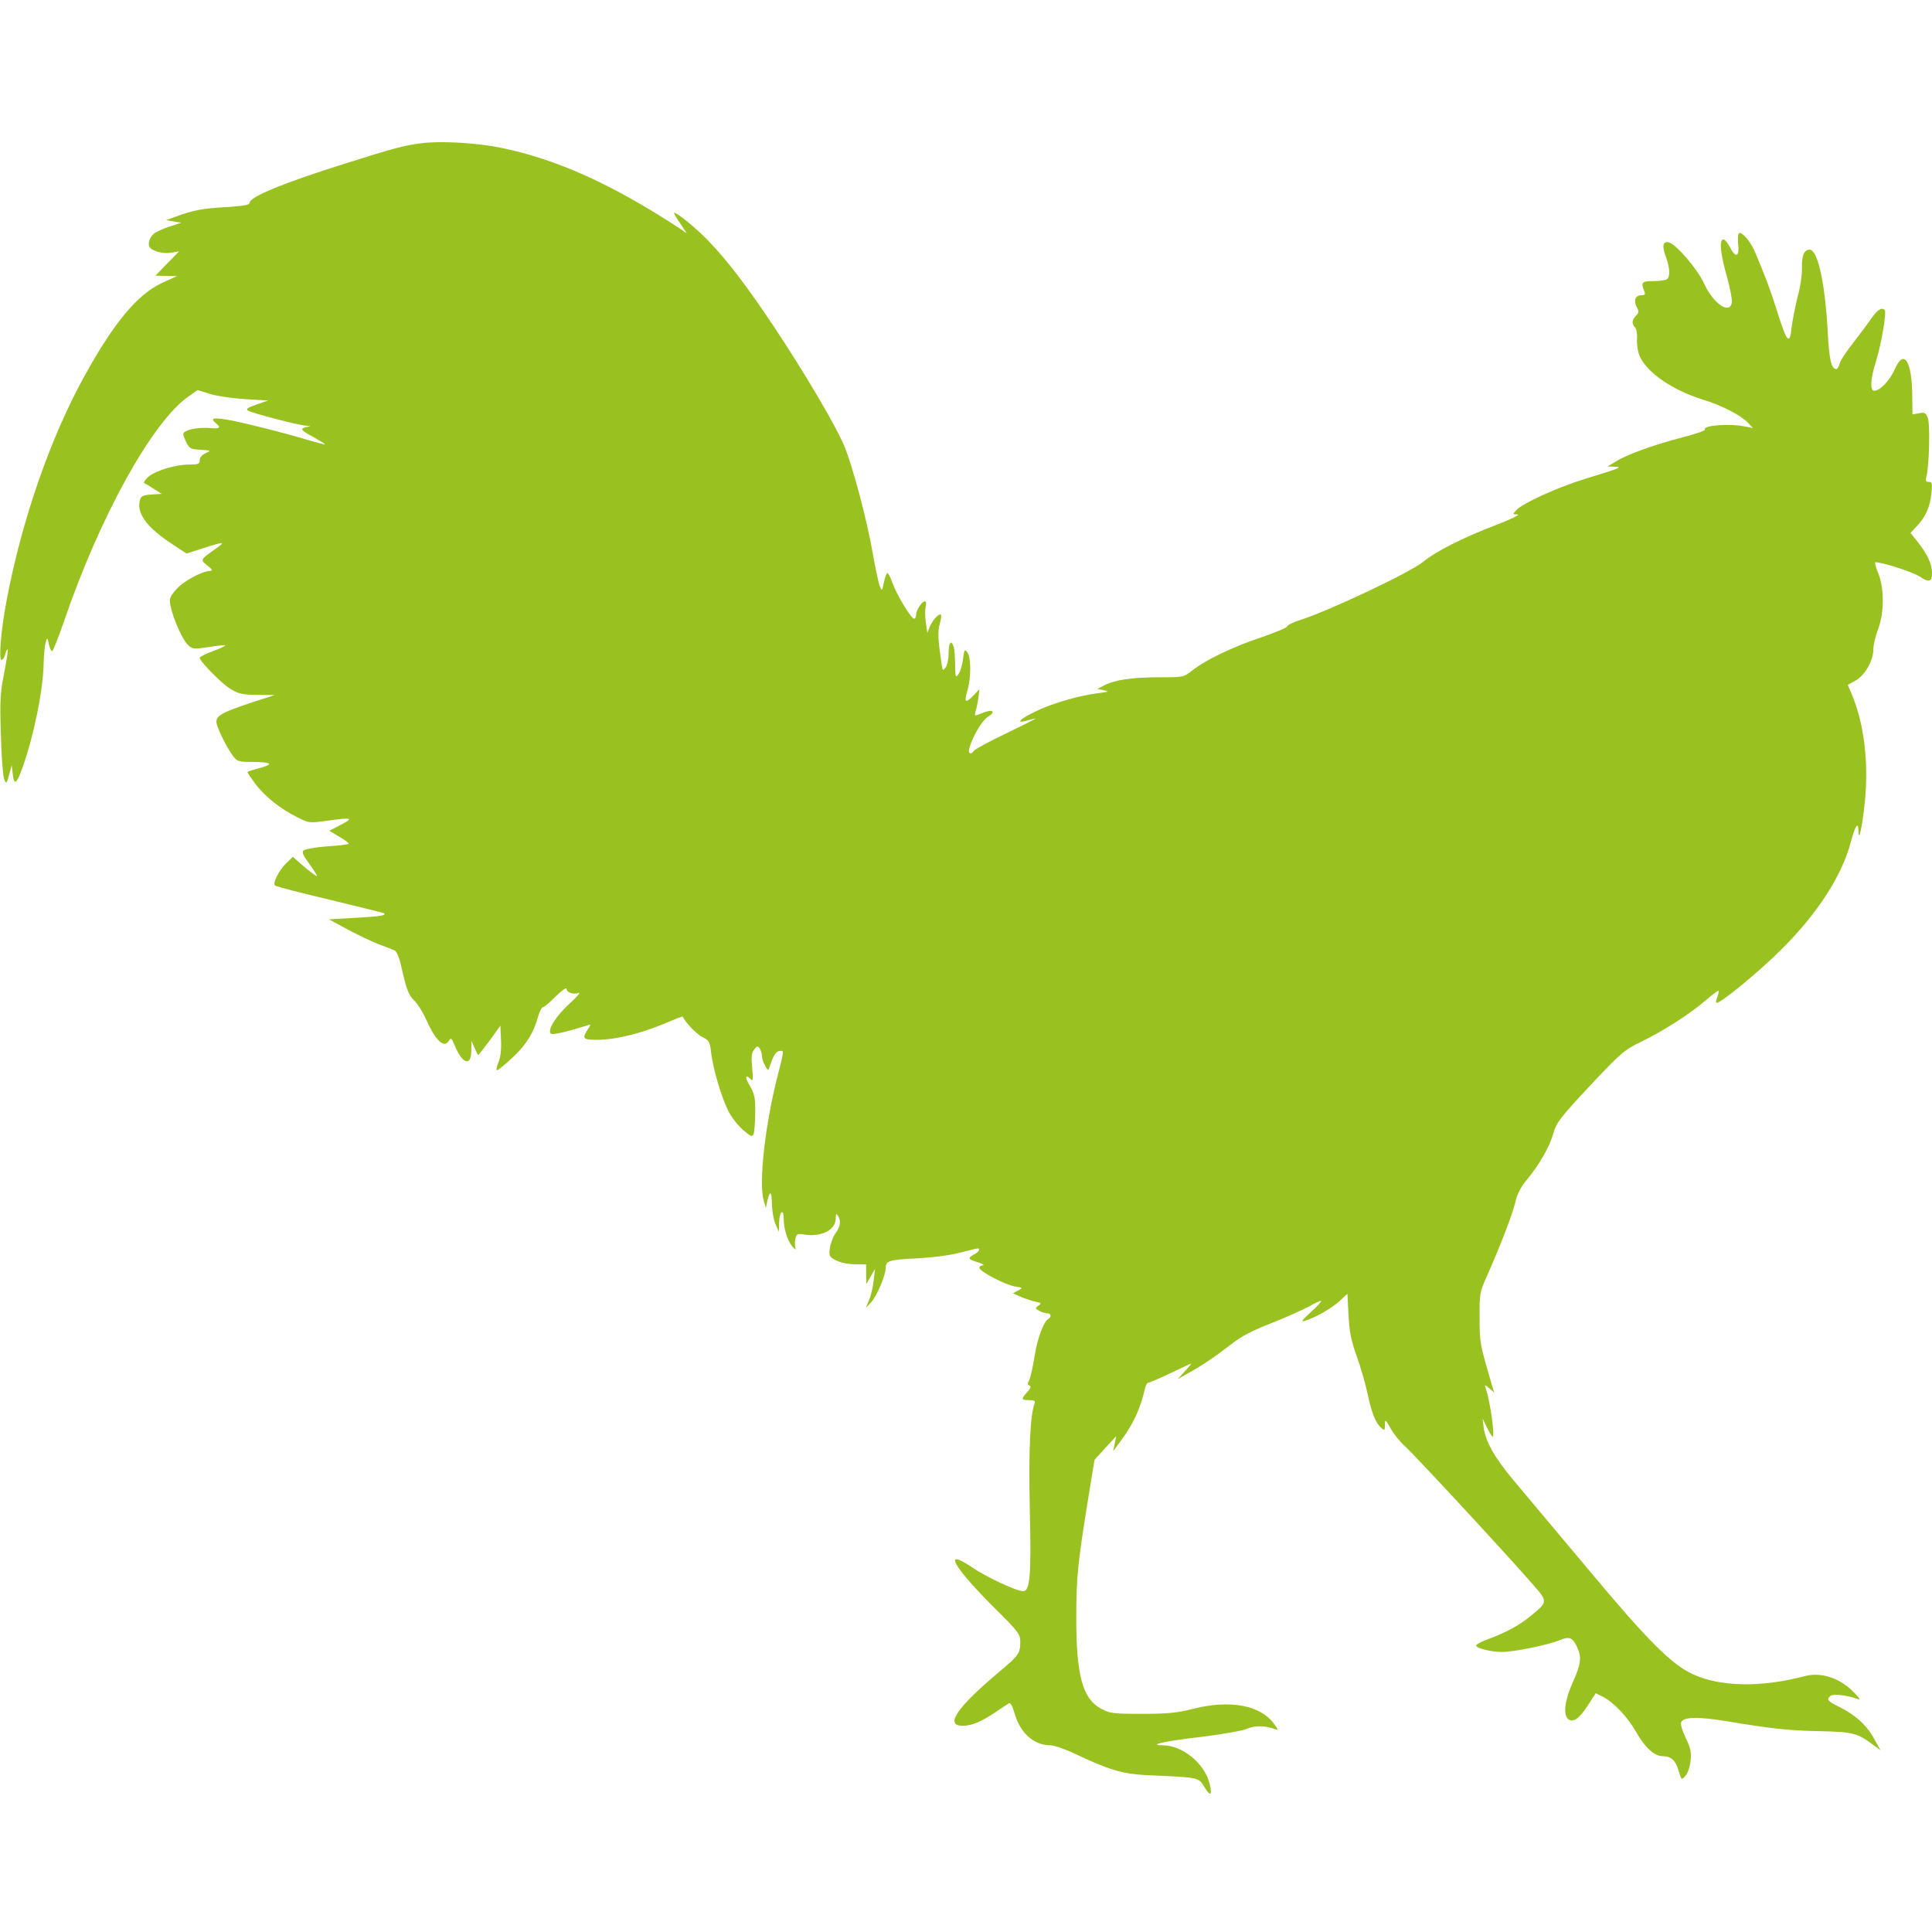
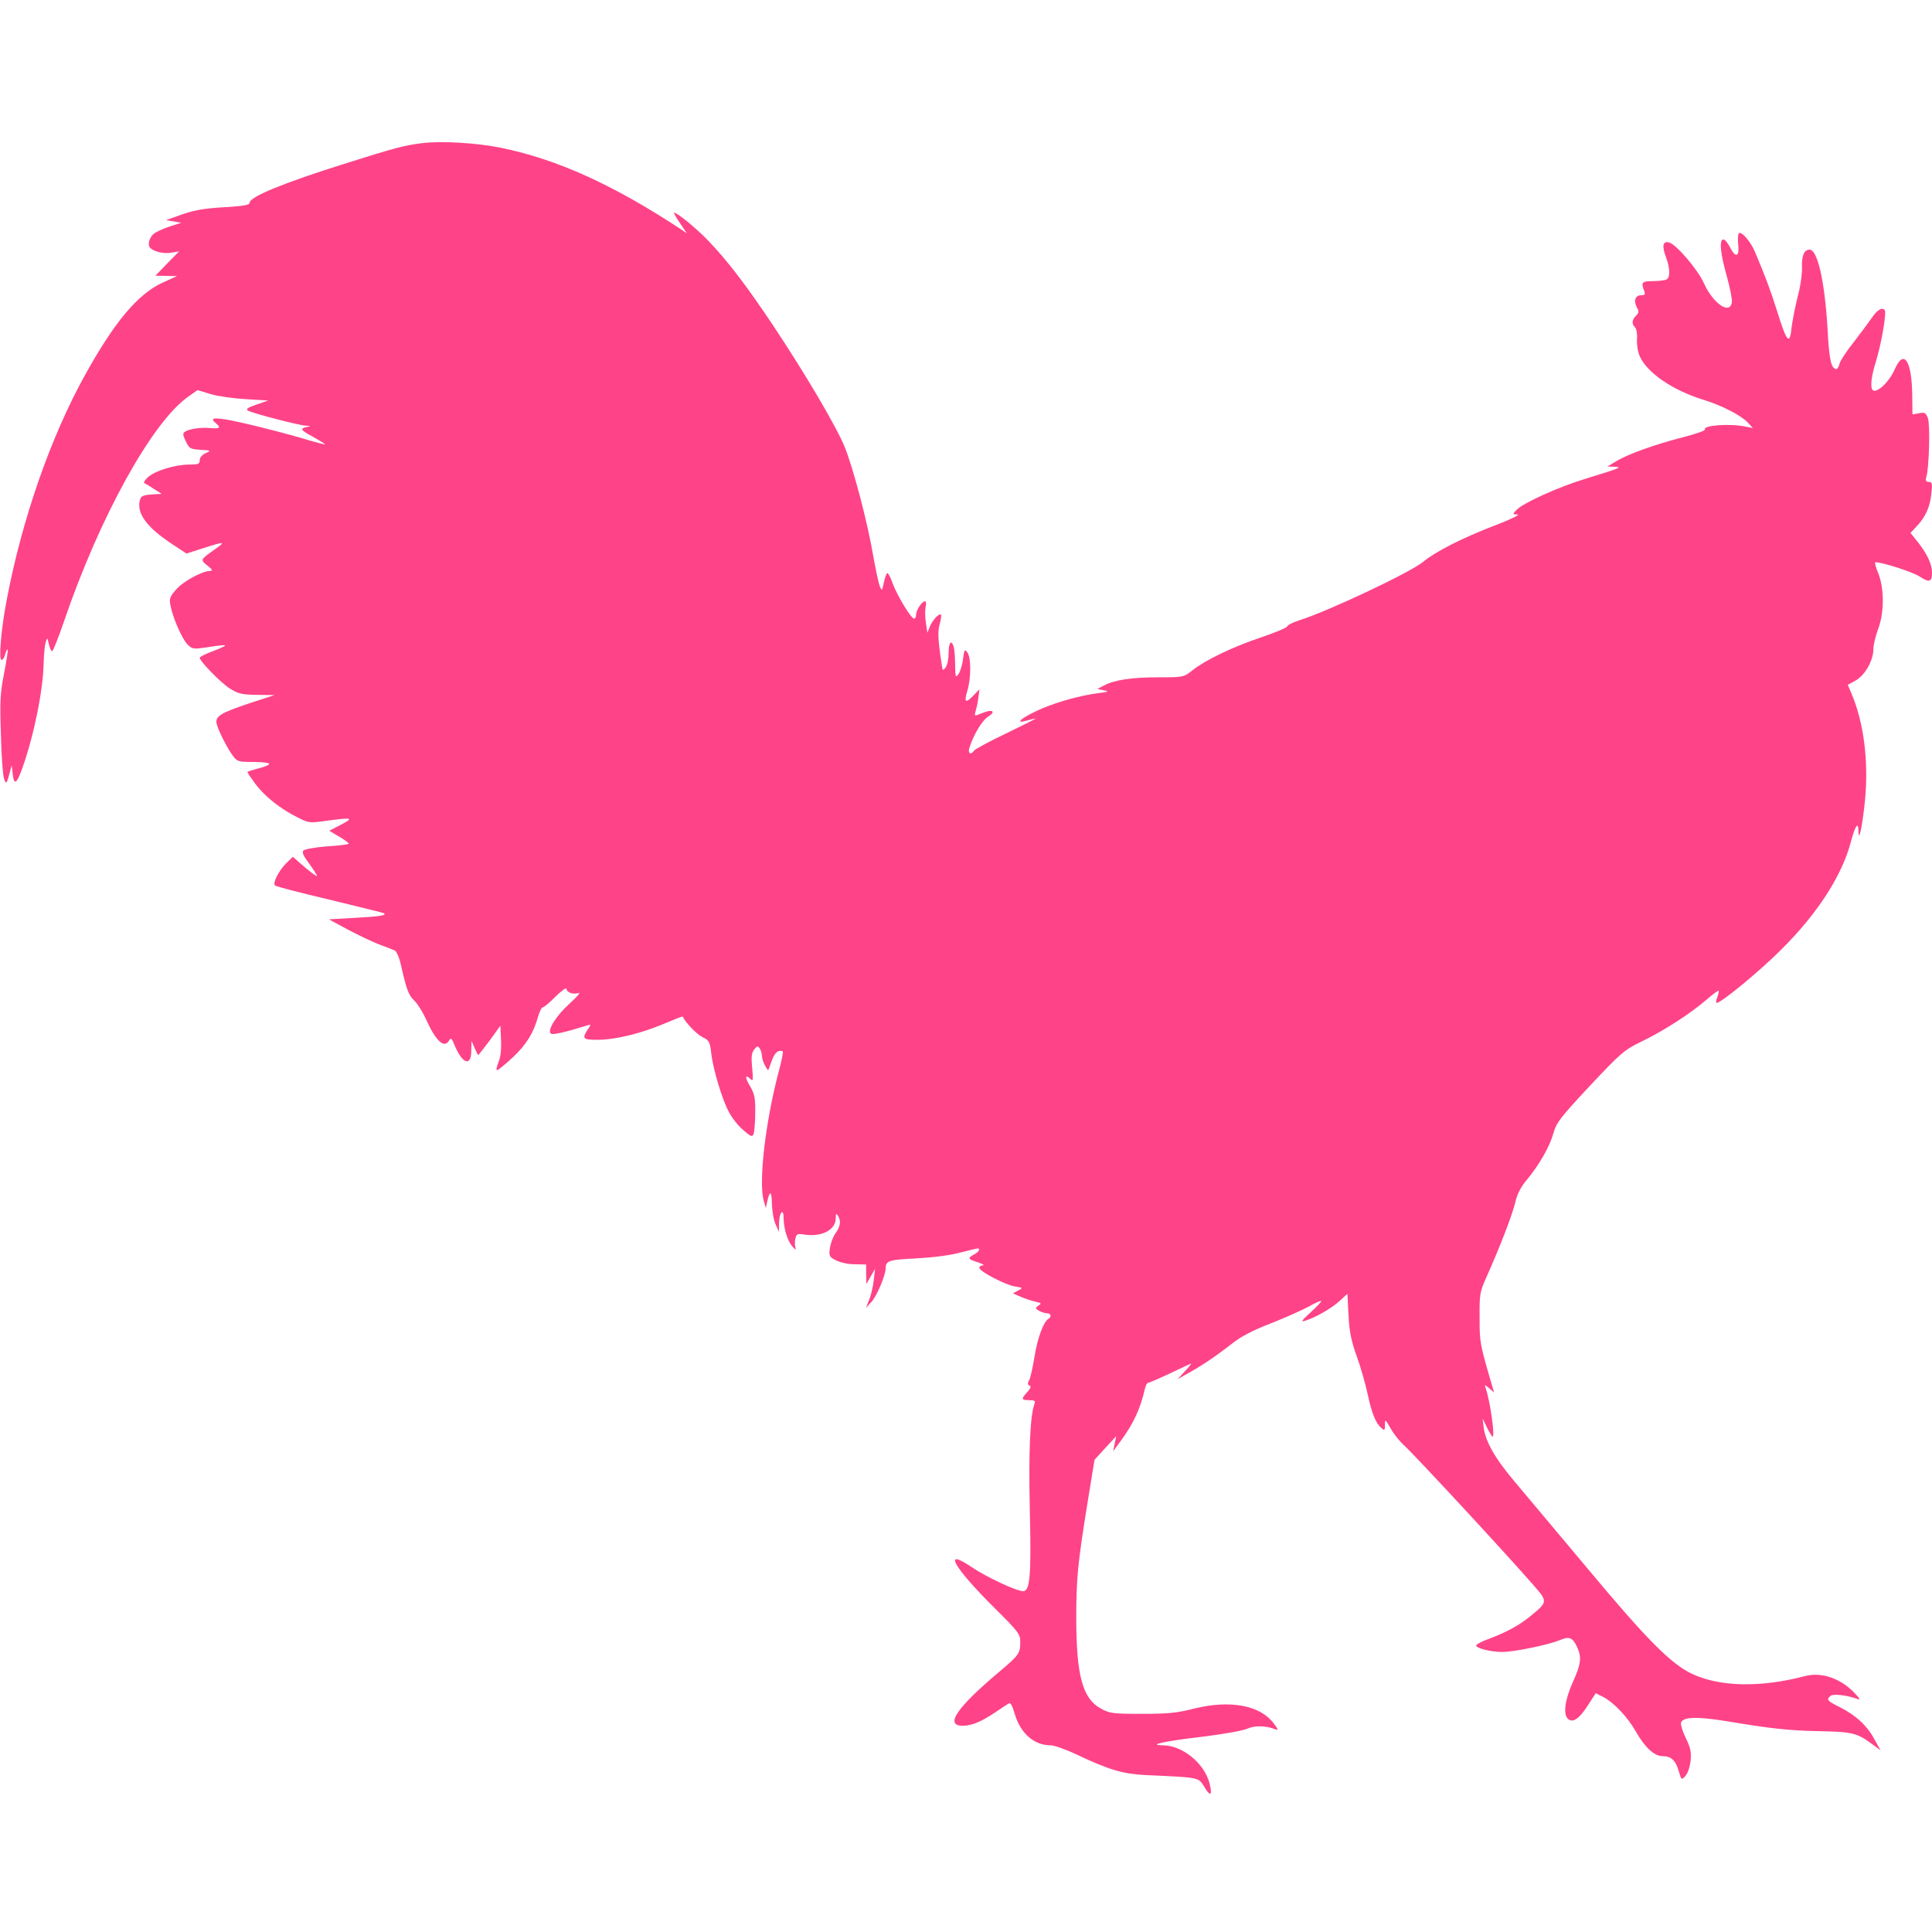
<svg xmlns="http://www.w3.org/2000/svg" version="1.0" width="890pt" height="890pt" viewBox="0 0 890 890" preserveAspectRatio="xMidYMid meet">
-   <g transform="translate(0,890) scale(0.1,-0.1)" fill="#99c221" stroke="none">
+   <g transform="translate(0,890) scale(0.1,-0.1)" fill="#ff4388" stroke="none">
    <path d="M1940 8240 c-80 -10 -127 -23 -355 -95 -283 -89 -435 -152 -435 -179 0 -10 -28 -15 -107 -20 -111 -6 -156 -15 -233 -44 l-45 -16 35 -6 35 -6 -55 -18 c-30 -10 -62 -25 -72 -33 -19 -17 -28 -46 -19 -61 12 -19 63 -33 100 -26 l36 6 -55 -56 -54 -56 49 -1 50 -1 -70 -32 c-112 -53 -219 -181 -353 -423 -158 -284 -291 -666 -361 -1036 -26 -135 -38 -277 -24 -277 6 0 14 12 17 26 4 15 9 24 11 22 3 -2 -5 -51 -16 -109 -18 -90 -20 -128 -15 -279 2 -96 9 -188 14 -205 10 -31 13 -28 28 30 l8 30 4 -35 c6 -60 18 -54 45 22 53 148 96 360 98 482 1 39 5 82 9 96 8 25 8 25 15 -7 4 -18 11 -33 15 -33 4 0 29 62 55 138 164 481 407 921 574 1036 l41 29 62 -19 c35 -10 108 -20 163 -23 l100 -6 -54 -19 c-42 -14 -50 -21 -38 -28 22 -12 236 -68 267 -69 24 -2 24 -2 3 -6 -34 -7 -28 -15 32 -47 30 -17 53 -31 52 -33 -2 -1 -32 7 -68 17 -103 32 -329 89 -391 98 -59 9 -70 4 -43 -18 24 -20 18 -26 -25 -22 -44 4 -97 -3 -118 -17 -11 -6 -10 -15 4 -44 16 -34 21 -36 68 -39 49 -3 50 -4 24 -15 -17 -8 -28 -20 -28 -33 0 -17 -6 -20 -47 -20 -64 0 -154 -27 -189 -56 -16 -14 -24 -27 -19 -30 6 -2 26 -14 45 -27 l35 -22 -47 -3 c-41 -3 -49 -7 -54 -28 -15 -59 33 -124 147 -199 l68 -45 78 25 c100 32 105 31 52 -6 -67 -48 -67 -47 -34 -74 23 -18 26 -24 13 -25 -36 0 -124 -48 -156 -85 -29 -33 -33 -42 -27 -73 11 -59 55 -158 80 -182 22 -21 27 -21 95 -11 40 7 75 10 77 8 2 -3 -23 -14 -57 -27 -33 -12 -60 -26 -60 -30 0 -16 97 -115 139 -142 39 -24 55 -28 125 -29 l81 -1 -111 -36 c-143 -48 -165 -62 -155 -100 11 -36 48 -109 74 -144 19 -26 26 -28 94 -28 40 0 73 -4 73 -9 0 -5 -22 -14 -50 -21 -27 -7 -50 -14 -50 -17 0 -3 17 -28 37 -55 44 -58 116 -115 193 -153 53 -27 56 -27 135 -16 118 16 127 14 66 -18 l-54 -28 47 -28 c26 -15 45 -30 42 -32 -3 -3 -48 -9 -101 -12 -53 -4 -101 -13 -107 -19 -8 -8 -1 -24 26 -60 20 -27 36 -53 36 -57 0 -4 -25 14 -56 40 l-55 48 -29 -28 c-34 -33 -66 -94 -53 -104 4 -5 118 -34 253 -66 135 -33 247 -60 249 -62 13 -10 -20 -15 -131 -21 l-123 -7 85 -46 c47 -25 112 -56 145 -69 33 -12 66 -25 74 -29 8 -4 21 -34 28 -67 26 -114 35 -138 61 -163 15 -14 38 -51 52 -81 46 -104 86 -143 109 -103 8 14 12 11 25 -22 36 -86 76 -100 77 -27 l1 47 14 -32 c8 -18 15 -33 17 -33 2 0 25 30 53 67 l49 68 3 -67 c2 -43 -2 -79 -12 -102 -8 -20 -11 -36 -6 -36 5 0 36 26 70 57 63 58 99 116 119 191 7 23 16 42 22 42 5 0 32 22 59 50 28 27 50 43 50 35 0 -17 31 -28 56 -19 10 3 -9 -19 -42 -49 -63 -57 -103 -122 -87 -138 8 -8 67 6 164 36 23 8 23 7 6 -18 -27 -42 -22 -47 46 -47 80 0 200 29 306 74 47 20 85 35 86 33 12 -27 65 -82 90 -94 31 -15 35 -21 41 -72 9 -79 51 -217 82 -274 14 -27 44 -65 66 -83 36 -31 41 -33 48 -17 3 10 7 54 7 97 1 68 -3 86 -24 123 -25 41 -23 57 4 31 10 -11 11 0 6 52 -5 51 -3 69 9 85 13 17 17 18 26 5 5 -8 10 -24 10 -35 0 -11 7 -31 15 -45 13 -24 14 -24 20 -5 16 48 26 66 40 72 9 3 18 3 21 0 3 -2 -6 -47 -20 -98 -60 -228 -92 -505 -68 -589 l10 -35 7 33 c12 51 20 45 21 -16 1 -32 8 -73 17 -92 l15 -35 1 42 c1 50 21 70 21 21 0 -47 17 -103 40 -130 14 -16 18 -18 14 -5 -3 9 -3 28 0 41 5 22 10 24 40 19 80 -13 146 21 146 75 0 21 2 24 10 12 15 -24 12 -49 -11 -81 -12 -17 -23 -47 -26 -69 -5 -35 -3 -40 28 -56 19 -10 57 -18 86 -18 l53 -1 0 -45 1 -45 20 35 20 35 -6 -52 c-3 -28 -12 -69 -21 -90 l-15 -38 25 27 c25 27 66 124 66 156 0 34 15 39 140 45 75 4 157 14 204 27 92 23 86 22 86 12 0 -5 -11 -15 -25 -22 -29 -16 -26 -21 23 -36 20 -7 29 -12 19 -13 -10 -1 -17 -6 -15 -13 6 -18 118 -76 162 -84 39 -6 39 -7 16 -19 l-24 -13 39 -17 c22 -9 52 -19 68 -22 24 -5 26 -7 10 -18 -15 -11 -15 -13 5 -24 11 -6 28 -11 36 -11 18 0 21 -16 6 -25 -23 -14 -50 -87 -64 -172 -8 -50 -19 -100 -25 -111 -8 -15 -8 -21 2 -25 8 -3 5 -12 -10 -29 -30 -32 -29 -38 8 -38 24 0 30 -4 25 -15 -21 -55 -28 -222 -22 -493 7 -301 1 -372 -31 -372 -30 0 -169 65 -237 111 -136 92 -85 1 108 -191 106 -105 116 -118 116 -152 0 -54 -5 -62 -94 -137 -199 -167 -256 -251 -171 -251 41 0 86 19 150 62 28 19 55 37 62 41 8 5 17 -11 27 -47 27 -91 89 -146 166 -146 17 0 73 -20 125 -45 142 -67 208 -87 310 -92 259 -12 244 -8 277 -61 25 -41 34 -30 19 26 -25 91 -124 171 -213 172 -75 1 5 19 177 39 98 12 194 29 212 38 33 15 85 14 127 -3 16 -6 15 -1 -8 29 -63 82 -200 107 -366 66 -78 -20 -121 -24 -240 -24 -136 0 -148 2 -190 25 -83 46 -112 153 -112 415 0 184 6 249 53 540 l31 190 50 55 50 54 -7 -34 -7 -35 37 50 c57 78 89 148 109 237 4 16 10 28 15 28 5 0 49 19 98 42 48 23 93 44 98 46 6 3 -6 -13 -25 -33 l-35 -38 50 28 c68 38 128 79 200 135 41 33 97 62 180 94 66 26 144 61 174 77 29 17 55 28 57 26 3 -2 -19 -26 -48 -52 -40 -36 -47 -46 -28 -40 49 15 121 56 159 90 l38 35 5 -98 c4 -76 12 -117 37 -187 18 -49 41 -129 51 -176 19 -90 38 -136 64 -158 14 -12 16 -10 16 15 0 28 1 27 26 -16 14 -25 42 -61 64 -80 55 -51 475 -505 594 -642 66 -76 66 -77 -9 -139 -54 -45 -114 -78 -200 -110 -30 -11 -55 -24 -55 -29 0 -13 68 -30 120 -30 54 0 214 33 264 54 45 19 60 13 80 -29 23 -49 20 -79 -19 -165 -37 -83 -45 -149 -21 -169 22 -19 52 2 92 65 l35 54 32 -16 c51 -26 115 -94 153 -161 41 -73 85 -113 123 -113 39 0 60 -19 74 -68 13 -43 13 -43 31 -23 11 12 21 42 24 71 4 40 -1 60 -23 105 -15 31 -24 62 -21 70 10 26 73 28 204 7 215 -36 292 -44 438 -47 150 -3 171 -9 243 -63 l34 -25 -29 52 c-33 62 -87 111 -161 148 -55 27 -61 34 -40 51 12 10 76 3 122 -14 16 -6 14 0 -10 25 -64 69 -153 100 -230 80 -204 -54 -392 -50 -520 10 -97 46 -207 156 -478 481 -141 168 -295 352 -344 410 -89 106 -131 181 -139 249 l-4 36 18 -37 c10 -21 22 -41 26 -45 16 -16 -9 164 -31 225 -5 14 -3 14 17 -3 l23 -20 -6 20 c-61 207 -61 210 -61 325 -1 109 1 119 33 190 62 139 118 285 131 340 8 37 25 71 52 103 59 71 107 155 124 217 14 49 32 72 168 218 143 152 158 165 236 203 100 48 225 128 299 192 30 26 56 45 58 43 2 -2 -1 -15 -6 -30 -6 -14 -7 -26 -3 -26 21 0 202 149 302 250 164 164 275 336 316 491 20 75 34 96 35 54 1 -62 17 11 30 134 18 185 -5 365 -64 501 l-15 35 36 20 c43 24 82 92 82 145 0 19 10 60 21 90 29 75 30 186 2 258 -12 28 -18 52 -14 52 33 0 173 -45 204 -66 44 -29 57 -25 57 17 0 40 -21 85 -63 139 l-36 45 28 30 c41 43 62 89 68 151 5 47 4 54 -12 54 -13 0 -16 5 -11 23 13 45 18 242 7 271 -10 25 -15 28 -41 22 l-30 -5 -1 82 c-1 164 -38 223 -80 127 -22 -51 -68 -100 -95 -100 -20 0 -18 52 6 129 27 86 52 233 42 243 -14 14 -35 0 -62 -40 -14 -20 -51 -70 -82 -110 -32 -40 -61 -84 -64 -98 -3 -13 -10 -24 -14 -24 -24 0 -34 41 -41 183 -13 221 -46 367 -83 367 -25 0 -37 -28 -35 -82 1 -30 -7 -89 -20 -135 -11 -45 -24 -110 -28 -143 -8 -82 -22 -67 -66 75 -31 99 -56 165 -104 278 -19 44 -59 91 -72 83 -5 -3 -6 -25 -4 -50 7 -59 -11 -67 -37 -16 -12 23 -26 39 -33 37 -18 -6 -11 -69 19 -174 14 -51 24 -103 22 -115 -8 -60 -86 -7 -128 86 -29 65 -128 180 -161 189 -29 8 -34 -16 -15 -66 19 -51 21 -93 4 -104 -7 -4 -35 -8 -63 -8 -52 0 -57 -6 -40 -47 5 -14 2 -18 -14 -18 -28 0 -37 -25 -21 -55 11 -20 10 -26 -4 -40 -19 -19 -20 -37 -4 -53 7 -7 11 -32 9 -56 -1 -27 4 -59 14 -80 36 -76 153 -155 293 -198 82 -25 172 -71 204 -105 l23 -25 -35 7 c-69 15 -198 6 -186 -14 3 -4 -42 -20 -100 -35 -133 -34 -257 -79 -309 -111 l-40 -24 30 -1 c26 -1 27 -3 10 -10 -11 -5 -74 -25 -140 -45 -128 -39 -291 -113 -320 -145 -18 -19 -17 -20 6 -20 13 -1 -33 -23 -103 -50 -152 -58 -275 -121 -332 -168 -57 -48 -434 -226 -569 -269 -31 -10 -57 -23 -57 -28 0 -6 -53 -28 -117 -50 -133 -44 -261 -106 -320 -153 -41 -32 -41 -32 -156 -32 -123 0 -202 -12 -252 -38 l-30 -16 30 -6 c26 -5 22 -7 -25 -13 -89 -11 -210 -46 -287 -83 -76 -36 -98 -60 -41 -43 18 5 35 9 38 9 3 -1 -58 -31 -136 -69 -78 -37 -144 -73 -148 -80 -13 -20 -28 -12 -21 12 17 57 58 127 86 145 40 25 21 37 -27 17 -36 -15 -36 -15 -30 8 4 12 10 40 13 62 l5 40 -26 -27 c-38 -40 -46 -35 -30 19 18 59 18 154 0 178 -12 16 -14 13 -20 -32 -3 -27 -13 -58 -21 -69 -13 -17 -14 -14 -15 41 0 33 -3 70 -6 83 -11 38 -24 24 -24 -26 0 -27 -6 -57 -14 -67 -13 -17 -14 -16 -19 21 -16 106 -18 145 -8 180 6 21 8 40 6 42 -8 9 -38 -23 -51 -53 l-12 -30 -7 48 c-4 26 -4 58 -1 72 4 14 2 25 -3 25 -14 0 -41 -41 -41 -62 0 -10 -4 -18 -9 -18 -14 0 -79 108 -99 163 -9 26 -20 47 -24 47 -4 0 -11 -19 -16 -42 -9 -42 -9 -42 -20 -17 -5 14 -19 80 -31 147 -26 152 -92 401 -131 496 -40 96 -183 338 -326 553 -124 186 -215 305 -303 396 -53 55 -141 127 -155 127 -4 0 8 -21 26 -47 l32 -48 -29 20 c-310 204 -568 321 -826 374 -112 23 -279 33 -369 21z" />
  </g>
</svg>
